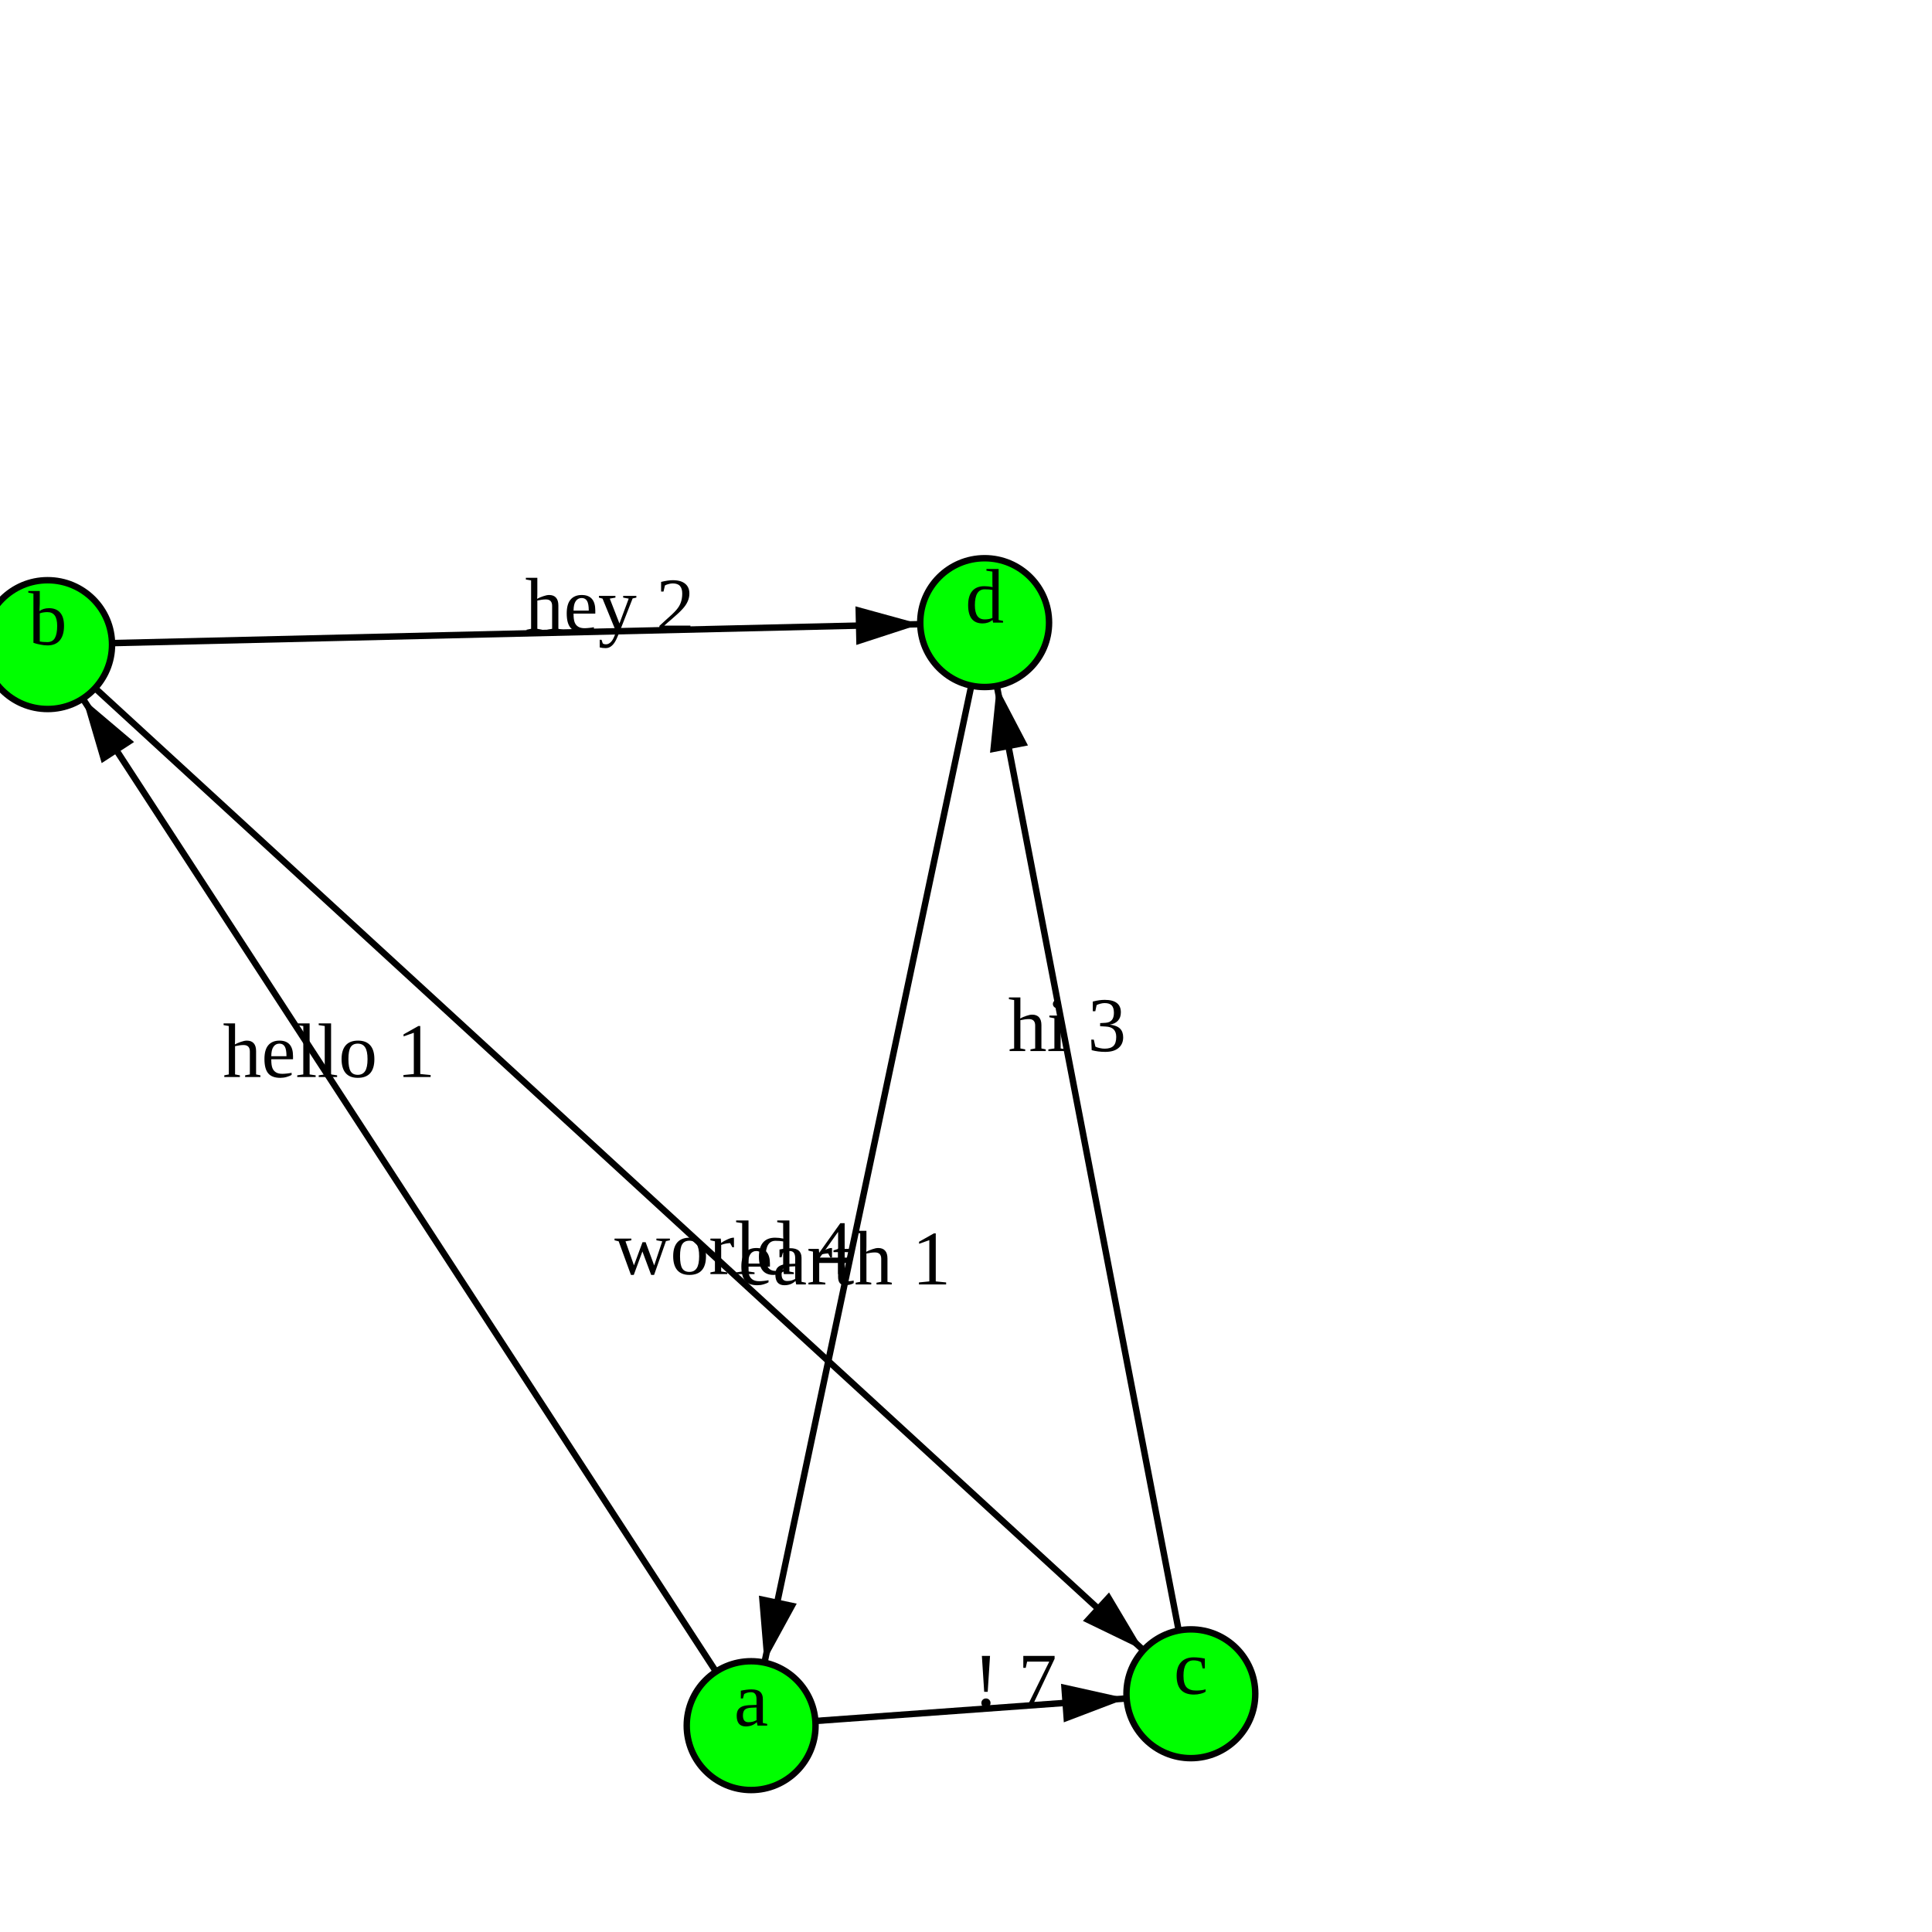
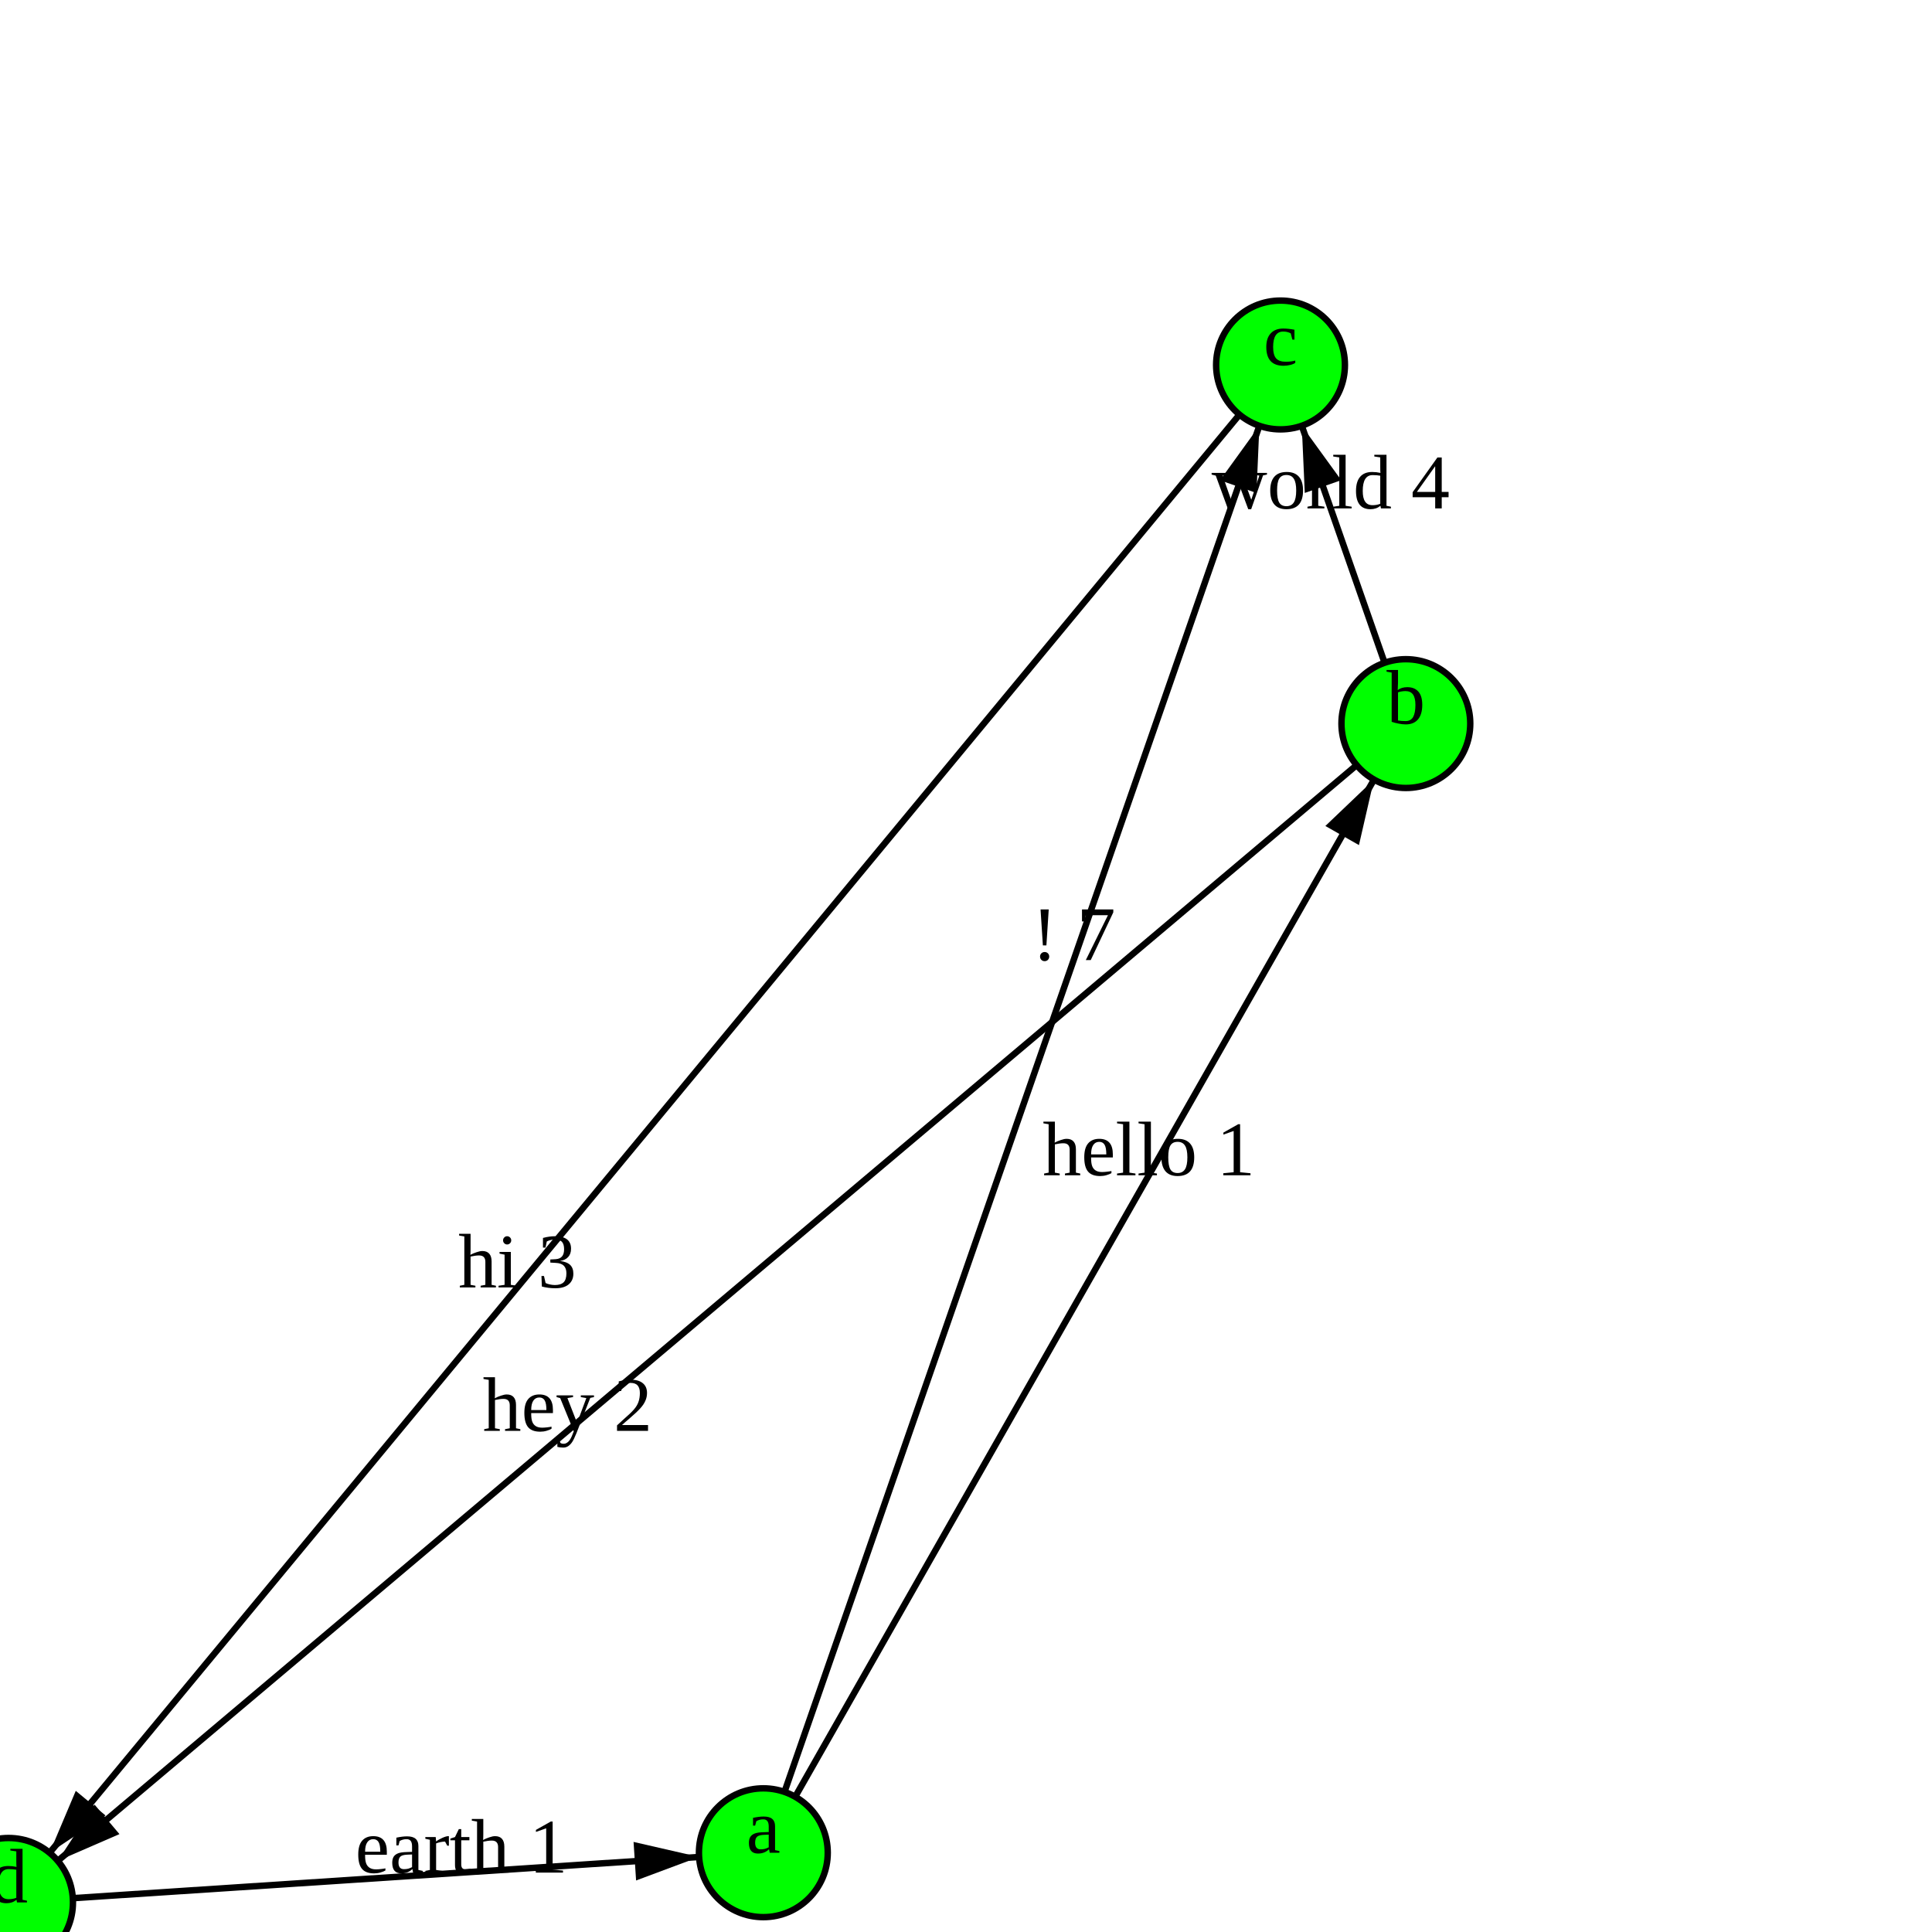
<svg xmlns="http://www.w3.org/2000/svg" version="1.1" width="300.0" height="300.0">
  <style>.caption {
  font-size: 14px;
  font-family: Georgia, serif;
}
</style>
-   <line x1="116.636" y1="267.957" x2="184.918" y2="263.007" stroke="rgb(0,0,0)" stroke-width="1" />
-   <line x1="152.896" y1="96.681" x2="116.636" y2="267.957" stroke="rgb(0,0,0)" stroke-width="1" />
-   <line x1="184.918" y1="263.007" x2="152.896" y2="96.681" stroke="rgb(0,0,0)" stroke-width="1" />
-   <line x1="7.396" y1="100.095" x2="184.918" y2="263.007" stroke="rgb(0,0,0)" stroke-width="1" />
-   <line x1="7.396" y1="100.095" x2="152.896" y2="96.681" stroke="rgb(0,0,0)" stroke-width="1" />
-   <line x1="116.636" y1="267.957" x2="7.396" y2="100.095" stroke="rgb(0,0,0)" stroke-width="1" />
-   <polygon points="10,0 20,3 20,-3" fill="black" transform="translate(184.9183,263.0066) rotate(175.8534)" />
-   <polygon points="10,0 20,3 20,-3" fill="black" transform="translate(116.6362,267.957) rotate(281.9533)" />
-   <polygon points="10,0 20,3 20,-3" fill="black" transform="translate(152.8963,96.68101) rotate(79.1024)" />
-   <polygon points="10,0 20,3 20,-3" fill="black" transform="translate(184.9183,263.0066) rotate(222.5425)" />
-   <polygon points="10,0 20,3 20,-3" fill="black" transform="translate(152.8963,96.68101) rotate(178.656)" />
-   <polygon points="10,0 20,3 20,-3" fill="black" transform="translate(7.395734,100.0946) rotate(56.94498)" />
-   <circle cx="116.636" cy="267.957" r="10" fill="rgb(0,255,0)" stroke="rgb(0,0,0)" stroke-width="1" />
-   <circle cx="7.396" cy="100.095" r="10" fill="rgb(0,255,0)" stroke="rgb(0,0,0)" stroke-width="1" />
-   <circle cx="184.918" cy="263.007" r="10" fill="rgb(0,255,0)" stroke="rgb(0,0,0)" stroke-width="1" />
-   <circle cx="152.896" cy="96.681" r="10" fill="rgb(0,255,0)" stroke="rgb(0,0,0)" stroke-width="1" />
-   <text text-anchor="middle" alignment-baseline="middle" x="116.636" y="267.957" fill="rgb(0,0,0)" font-size="12">a</text>
-   <text text-anchor="middle" alignment-baseline="middle" x="7.396" y="100.095" fill="rgb(0,0,0)" font-size="12">b</text>
-   <text text-anchor="middle" alignment-baseline="middle" x="184.918" y="263.007" fill="rgb(0,0,0)" font-size="12">c</text>
-   <text text-anchor="middle" alignment-baseline="middle" x="152.896" y="96.681" fill="rgb(0,0,0)" font-size="12">d</text>
-   <text text-anchor="middle" alignment-baseline="middle" x="157.605" y="264.987" fill="rgb(0,0,0)" font-size="12">! 7</text>
-   <text text-anchor="middle" alignment-baseline="middle" x="131.14" y="199.447" fill="rgb(0,0,0)" font-size="12">earth 1</text>
-   <text text-anchor="middle" alignment-baseline="middle" x="165.705" y="163.211" fill="rgb(0,0,0)" font-size="12">hi 3</text>
-   <text text-anchor="middle" alignment-baseline="middle" x="113.909" y="197.842" fill="rgb(0,0,0)" font-size="12">world 4</text>
-   <text text-anchor="middle" alignment-baseline="middle" x="94.696" y="98.046" fill="rgb(0,0,0)" font-size="12">hey 2</text>
-   <text text-anchor="middle" alignment-baseline="middle" x="51.092" y="167.24" fill="rgb(0,0,0)" font-size="12">hello 1</text>
+   <line x1="218.301" y1="112.358" x2="1.328" y2="295.403" stroke="rgb(0,0,0)" stroke-width="1" />
+   <line x1="218.301" y1="112.358" x2="198.839" y2="56.673" stroke="rgb(0,0,0)" stroke-width="1" />
+   <line x1="198.839" y1="56.673" x2="1.328" y2="295.403" stroke="rgb(0,0,0)" stroke-width="1" />
+   <line x1="118.532" y1="287.692" x2="198.839" y2="56.673" stroke="rgb(0,0,0)" stroke-width="1" />
+   <line x1="118.532" y1="287.692" x2="218.301" y2="112.358" stroke="rgb(0,0,0)" stroke-width="1" />
+   <line x1="1.328" y1="295.403" x2="118.532" y2="287.692" stroke="rgb(0,0,0)" stroke-width="1" />
+   <polygon points="10,0 20,3 20,-3" fill="black" transform="translate(1.327665,295.4034) rotate(319.848)" />
+   <polygon points="10,0 20,3 20,-3" fill="black" transform="translate(198.8389,56.67307) rotate(70.73546)" />
+   <polygon points="10,0 20,3 20,-3" fill="black" transform="translate(1.327665,295.4034) rotate(309.6023)" />
+   <polygon points="10,0 20,3 20,-3" fill="black" transform="translate(198.8389,56.67307) rotate(109.1684)" />
+   <polygon points="10,0 20,3 20,-3" fill="black" transform="translate(218.3009,112.3582) rotate(119.6407)" />
+   <polygon points="10,0 20,3 20,-3" fill="black" transform="translate(118.5323,287.6923) rotate(176.2358)" />
+   <circle cx="118.532" cy="287.692" r="10" fill="rgb(0,255,0)" stroke="rgb(0,0,0)" stroke-width="1" />
+   <circle cx="218.301" cy="112.358" r="10" fill="rgb(0,255,0)" stroke="rgb(0,0,0)" stroke-width="1" />
+   <circle cx="198.839" cy="56.673" r="10" fill="rgb(0,255,0)" stroke="rgb(0,0,0)" stroke-width="1" />
+   <circle cx="1.328" cy="295.403" r="10" fill="rgb(0,255,0)" stroke="rgb(0,0,0)" stroke-width="1" />
+   <text text-anchor="middle" alignment-baseline="middle" x="118.532" y="287.692" fill="rgb(0,0,0)" font-size="12">a</text>
+   <text text-anchor="middle" alignment-baseline="middle" x="218.301" y="112.358" fill="rgb(0,0,0)" font-size="12">b</text>
+   <text text-anchor="middle" alignment-baseline="middle" x="198.839" y="56.673" fill="rgb(0,0,0)" font-size="12">c</text>
+   <text text-anchor="middle" alignment-baseline="middle" x="1.328" y="295.403" fill="rgb(0,0,0)" font-size="12">d</text>
+   <text text-anchor="middle" alignment-baseline="middle" x="88.117" y="222.185" fill="rgb(0,0,0)" font-size="12">hey 2</text>
+   <text text-anchor="middle" alignment-baseline="middle" x="206.624" y="78.947" fill="rgb(0,0,0)" font-size="12">world 4</text>
+   <text text-anchor="middle" alignment-baseline="middle" x="80.332" y="199.911" fill="rgb(0,0,0)" font-size="12">hi 3</text>
+   <text text-anchor="middle" alignment-baseline="middle" x="166.716" y="149.081" fill="rgb(0,0,0)" font-size="12">! 7</text>
+   <text text-anchor="middle" alignment-baseline="middle" x="178.393" y="182.492" fill="rgb(0,0,0)" font-size="12">hello 1</text>
+   <text text-anchor="middle" alignment-baseline="middle" x="71.65" y="290.777" fill="rgb(0,0,0)" font-size="12">earth 1</text>
      Sorry, your browser does not support inline SVG.
    </svg>
